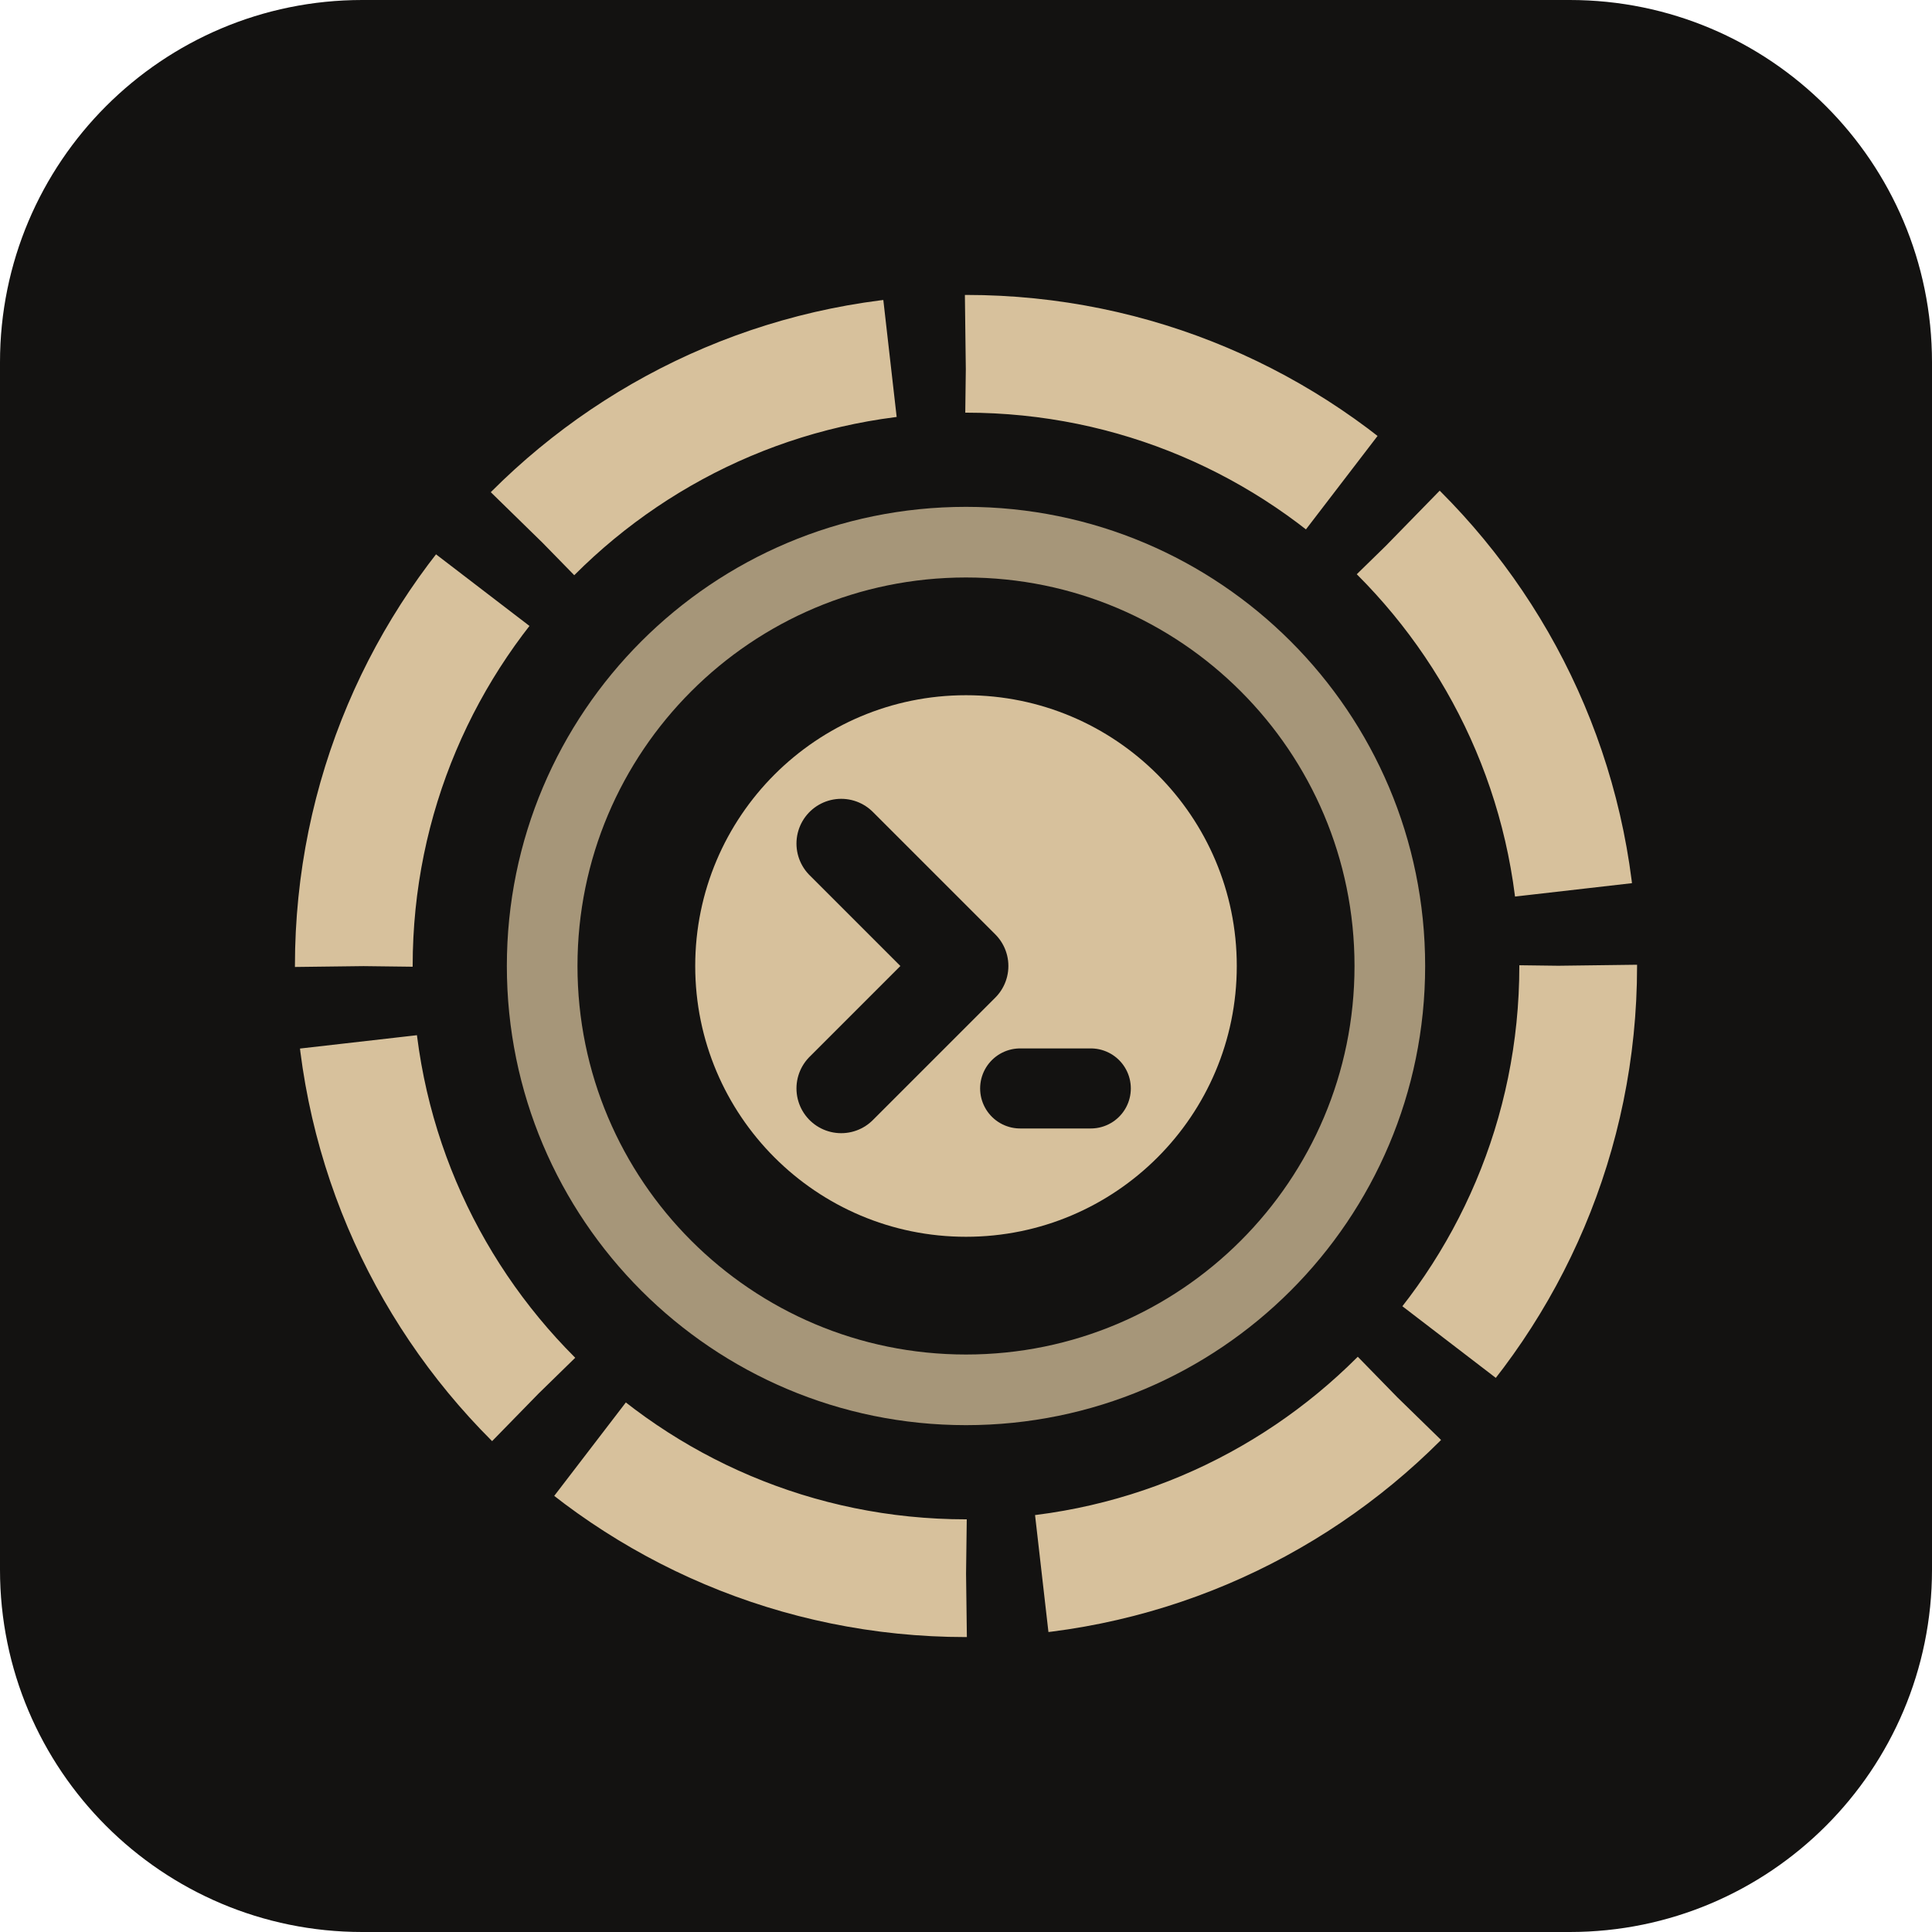
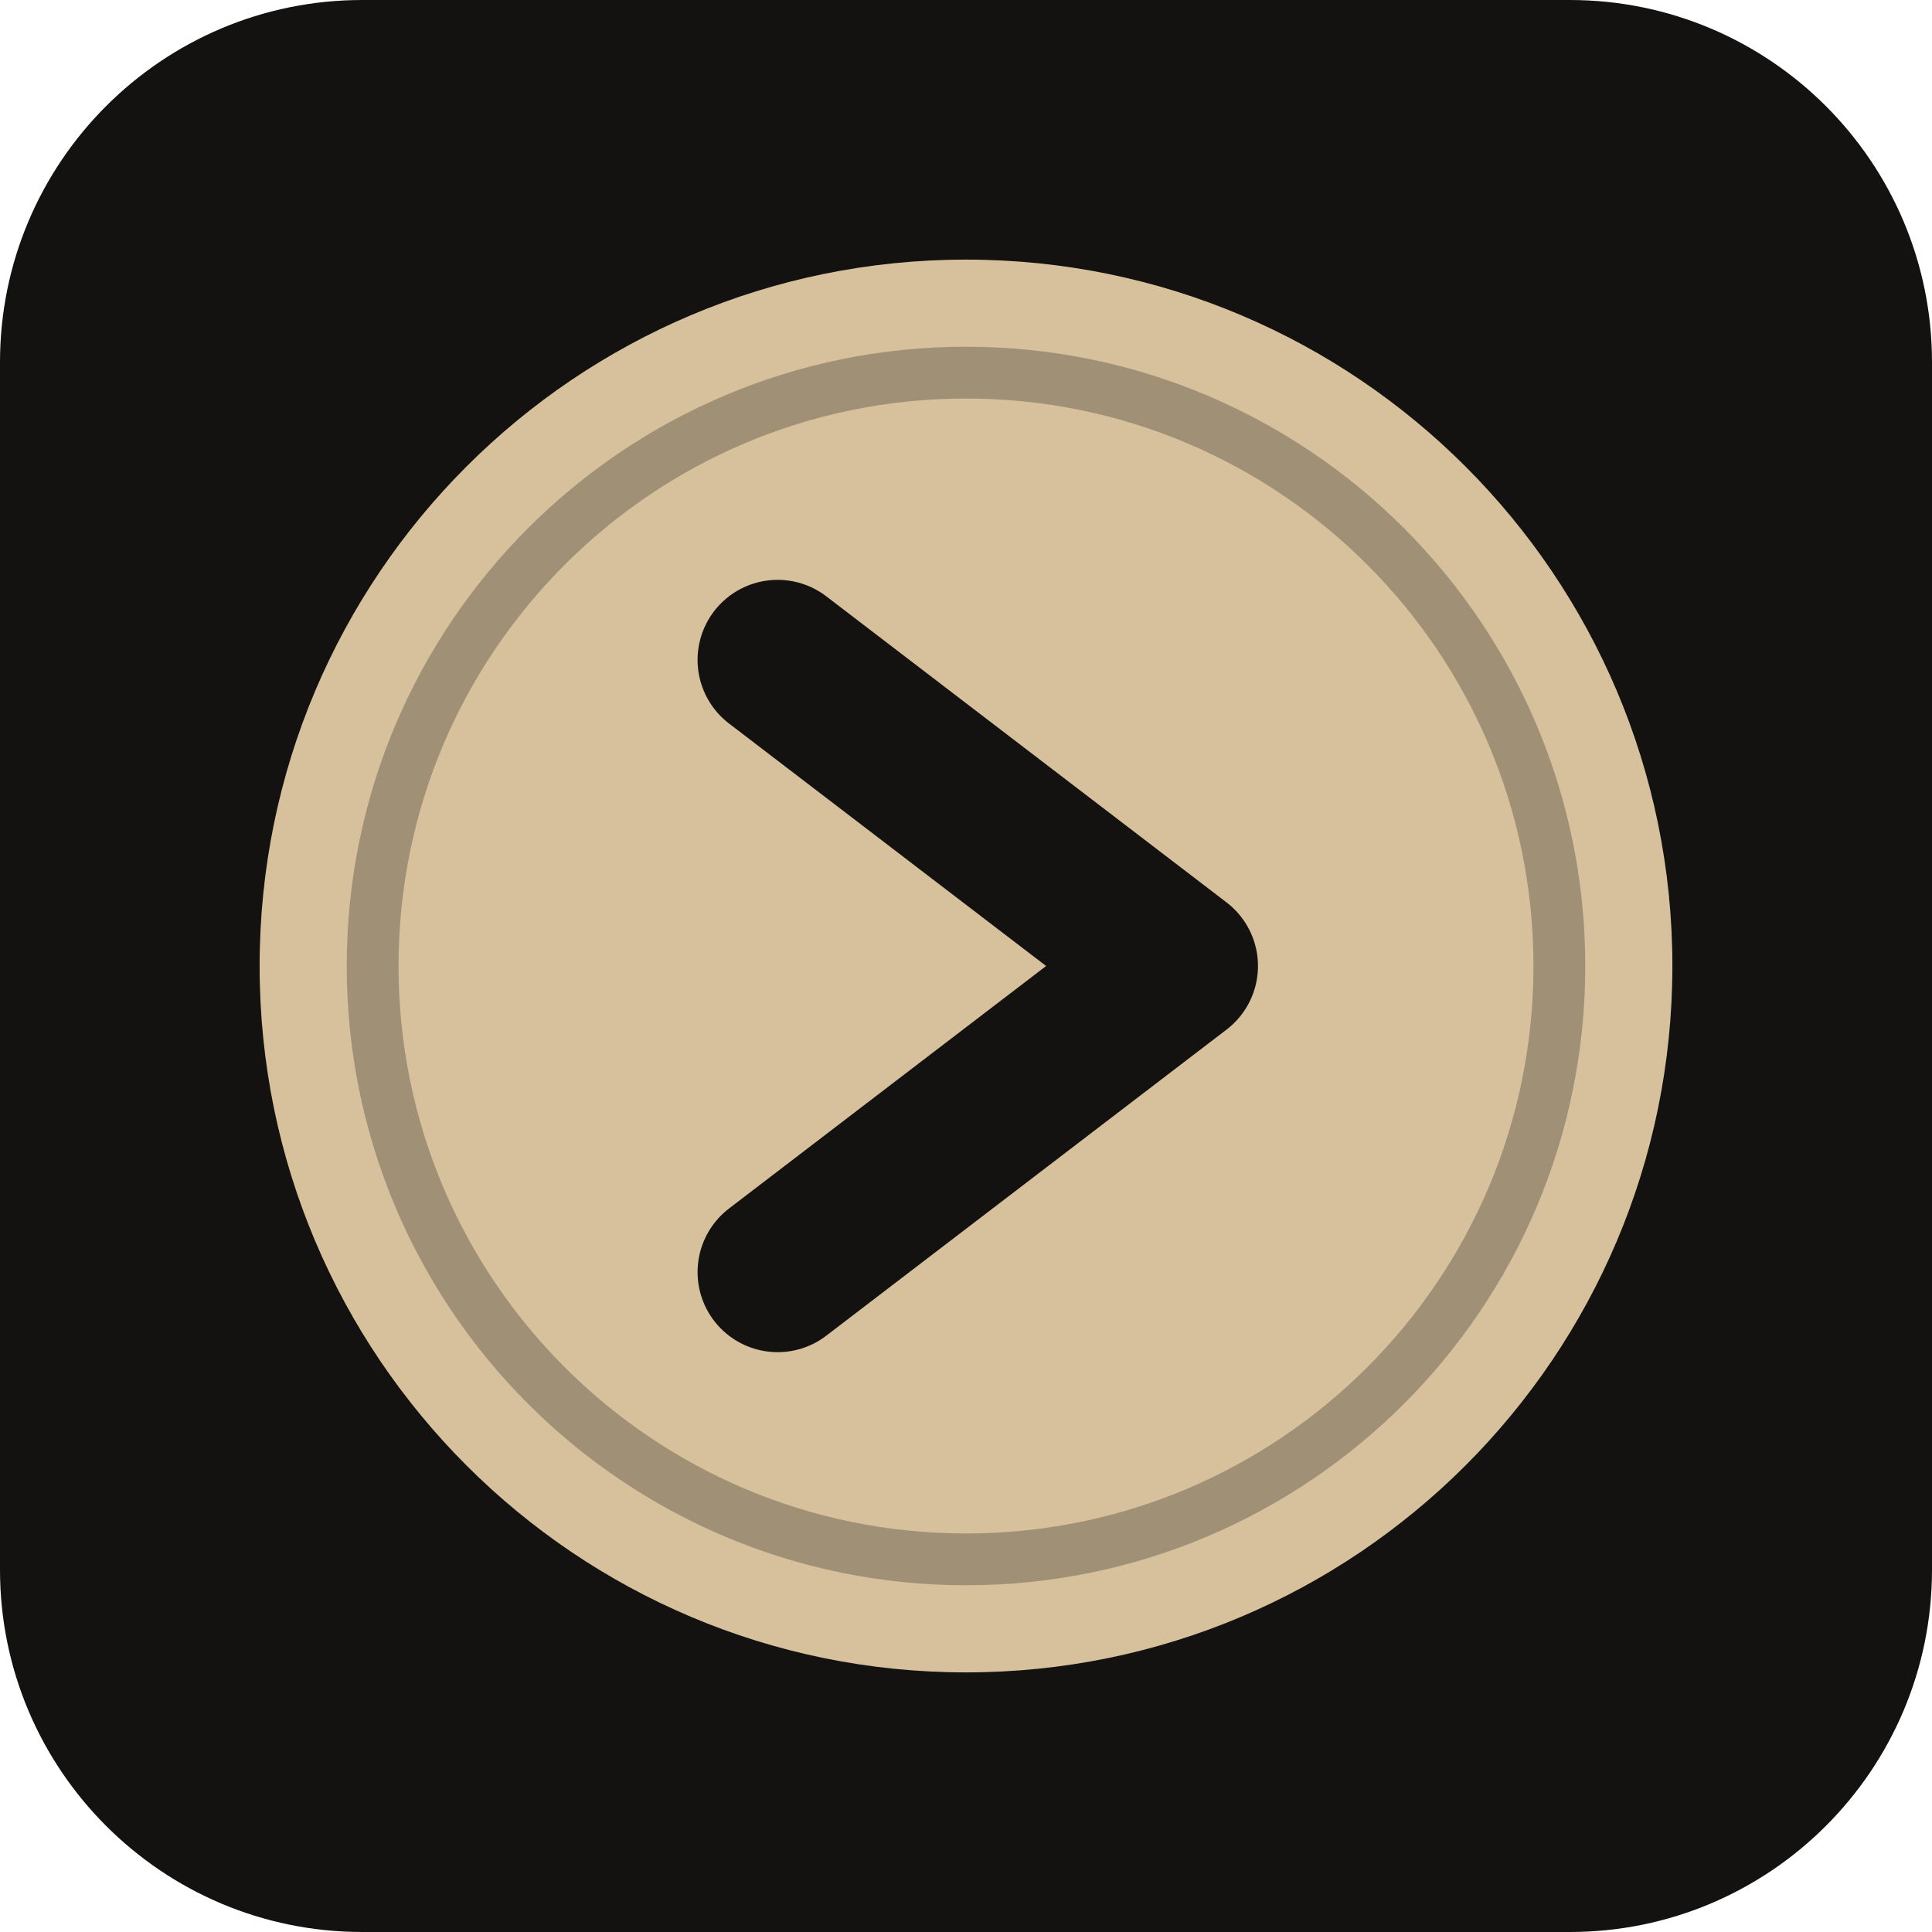
<svg xmlns="http://www.w3.org/2000/svg" width="512" height="512" viewBox="0 0 32 32" fill="none">
  <rect width="32" height="32" rx="6" fill="#131211" />
  <g transform="translate(16 16) scale(0.78) translate(-16 -16)">
-     <circle cx="16" cy="16" r="13" stroke="#d7c19c" stroke-width="2.5" stroke-dasharray="8.6 1.61" />
-     <circle cx="16" cy="16" r="9" stroke="#d7c19c" stroke-width="1.5" opacity="0.75" />
-     <circle cx="16" cy="16" r="5.75" fill="#d7c19c" />
-     <path d="M13.35 13.4L15.95 16L13.35 18.6" stroke="#131211" stroke-width="1.9" stroke-linecap="round" stroke-linejoin="round" />
-     <line x1="17.15" y1="18.6" x2="18.65" y2="18.6" stroke="#131211" stroke-width="1.7" stroke-linecap="round" />
+     <circle cx="16" cy="16" r="15" fill="#d7c19c" />
+     <circle cx="16" cy="16" r="12.6" stroke="#131211" stroke-width="1.1" opacity="0.28" />
+     <path d="M12 9.5L20.5 16L12 22.5" stroke="#131211" stroke-width="3.4" stroke-linecap="round" stroke-linejoin="round" />
  </g>
</svg>
